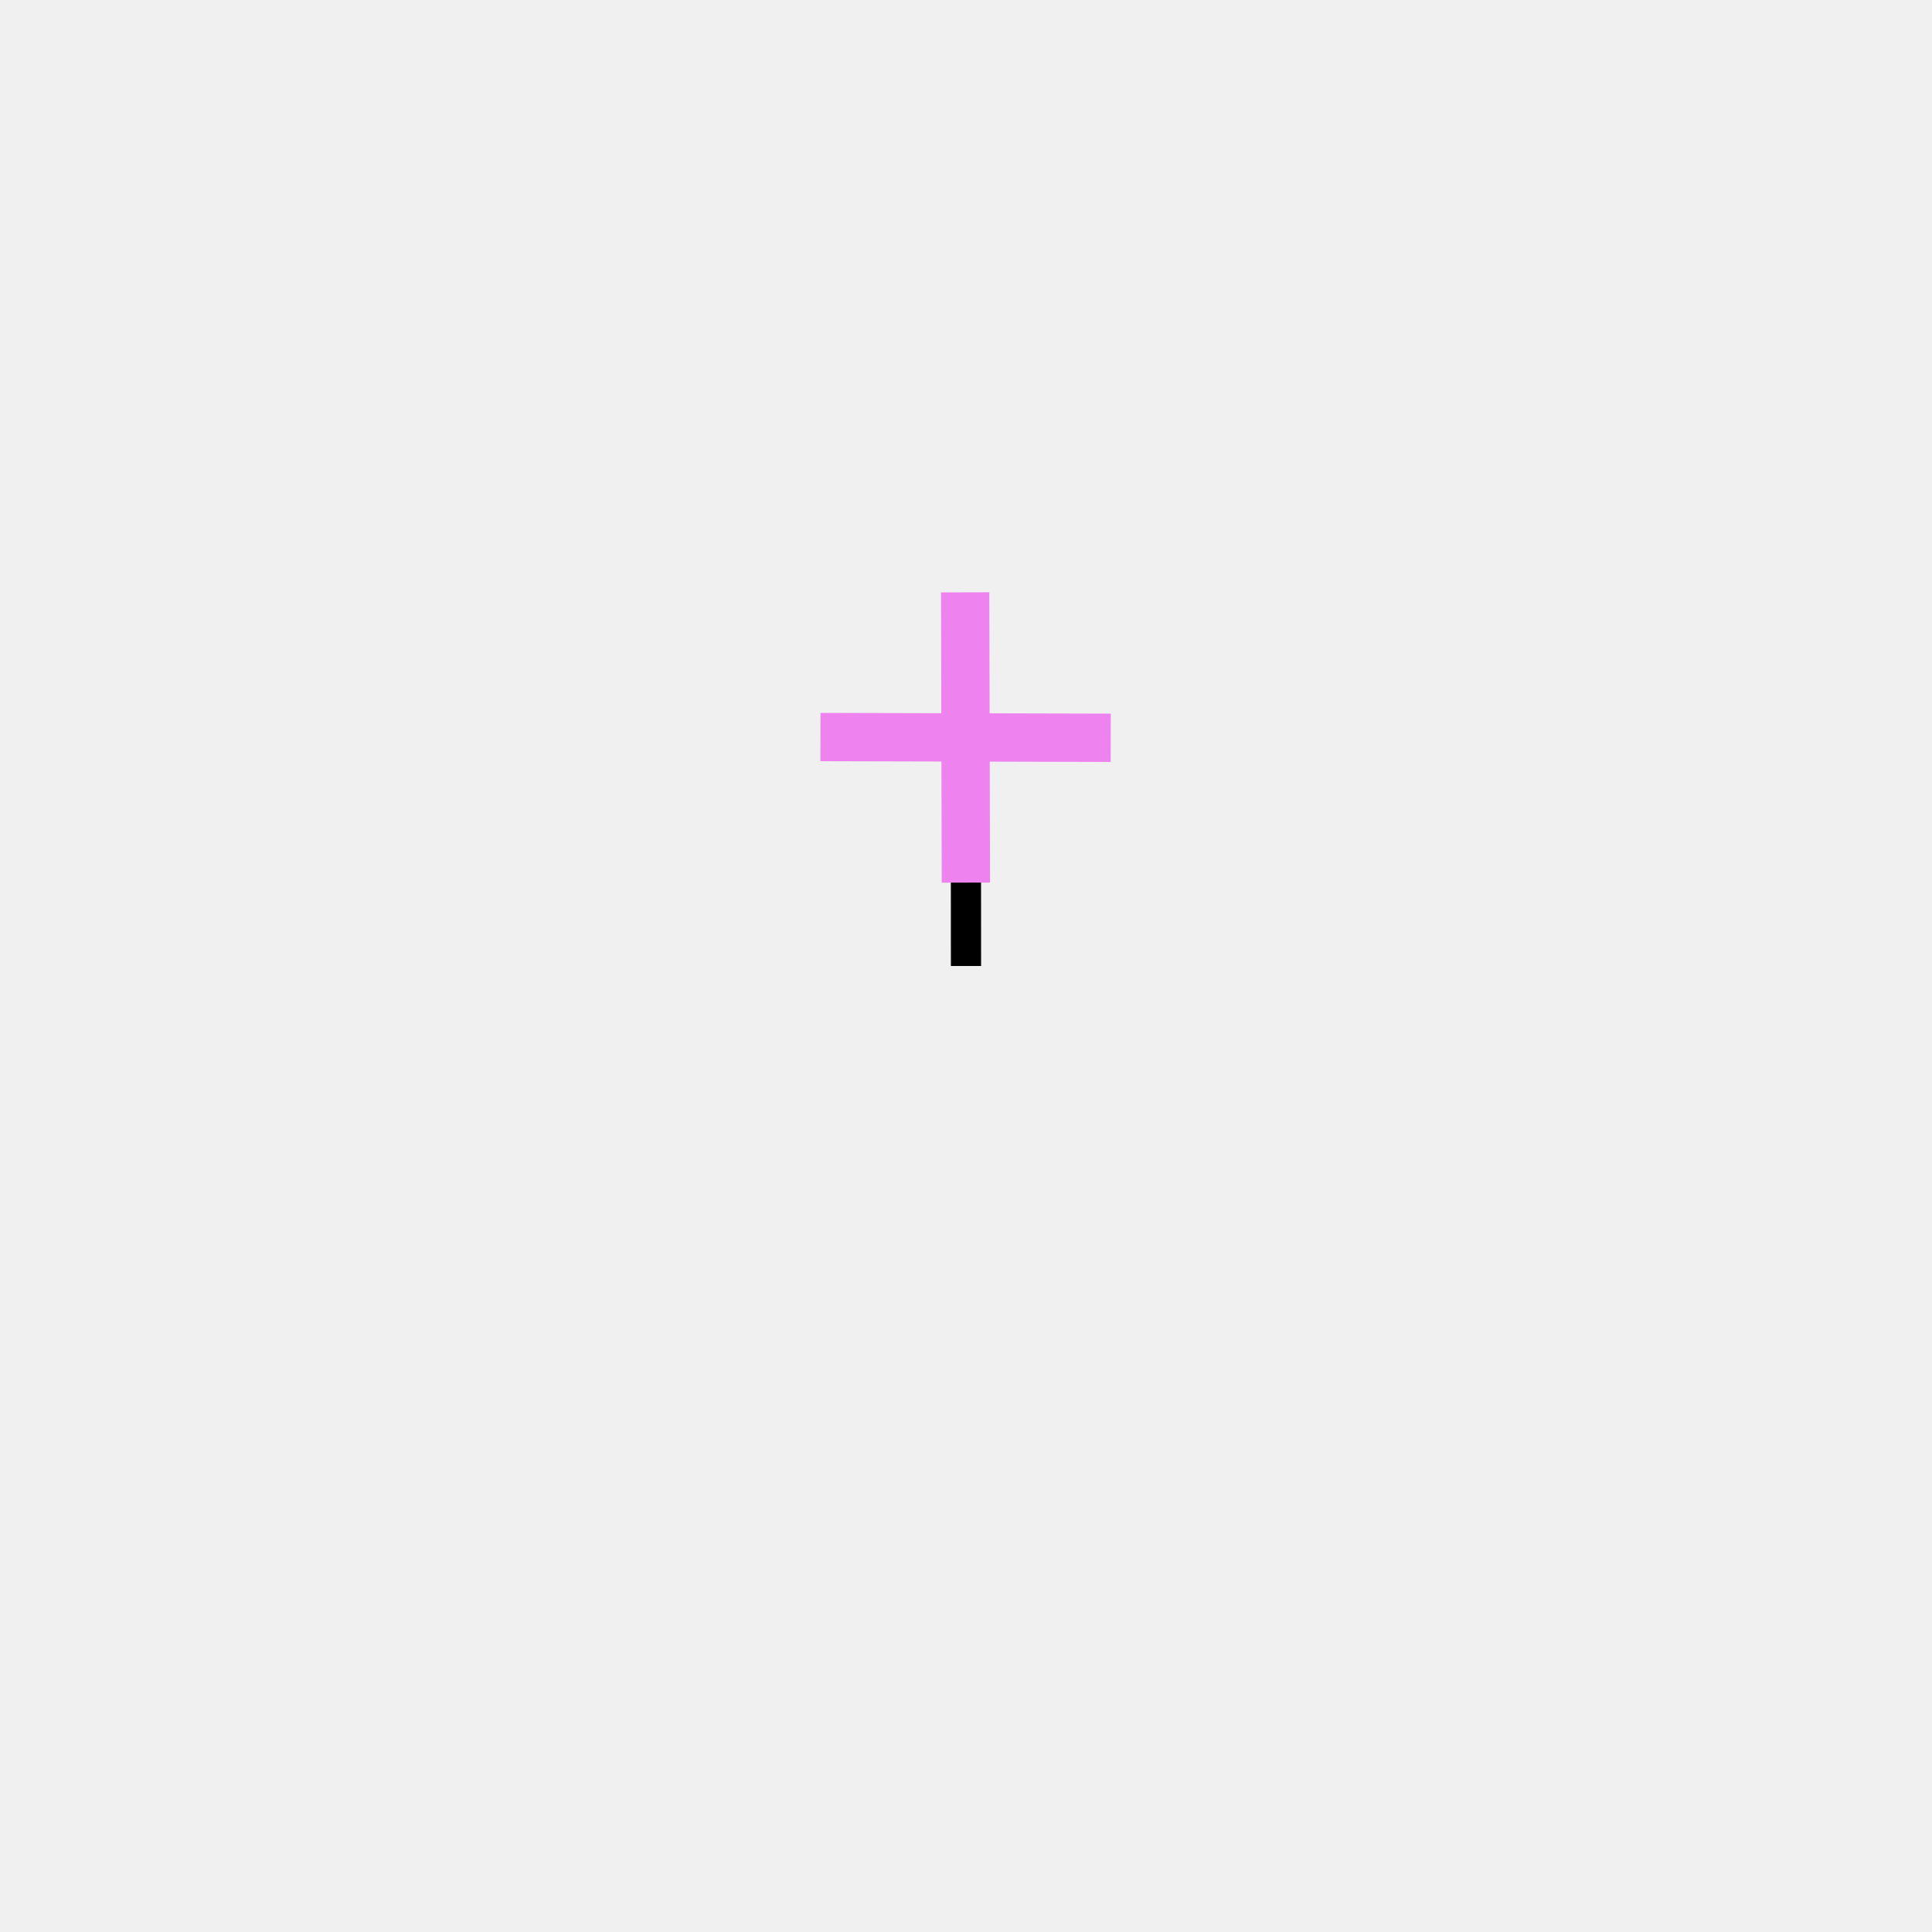
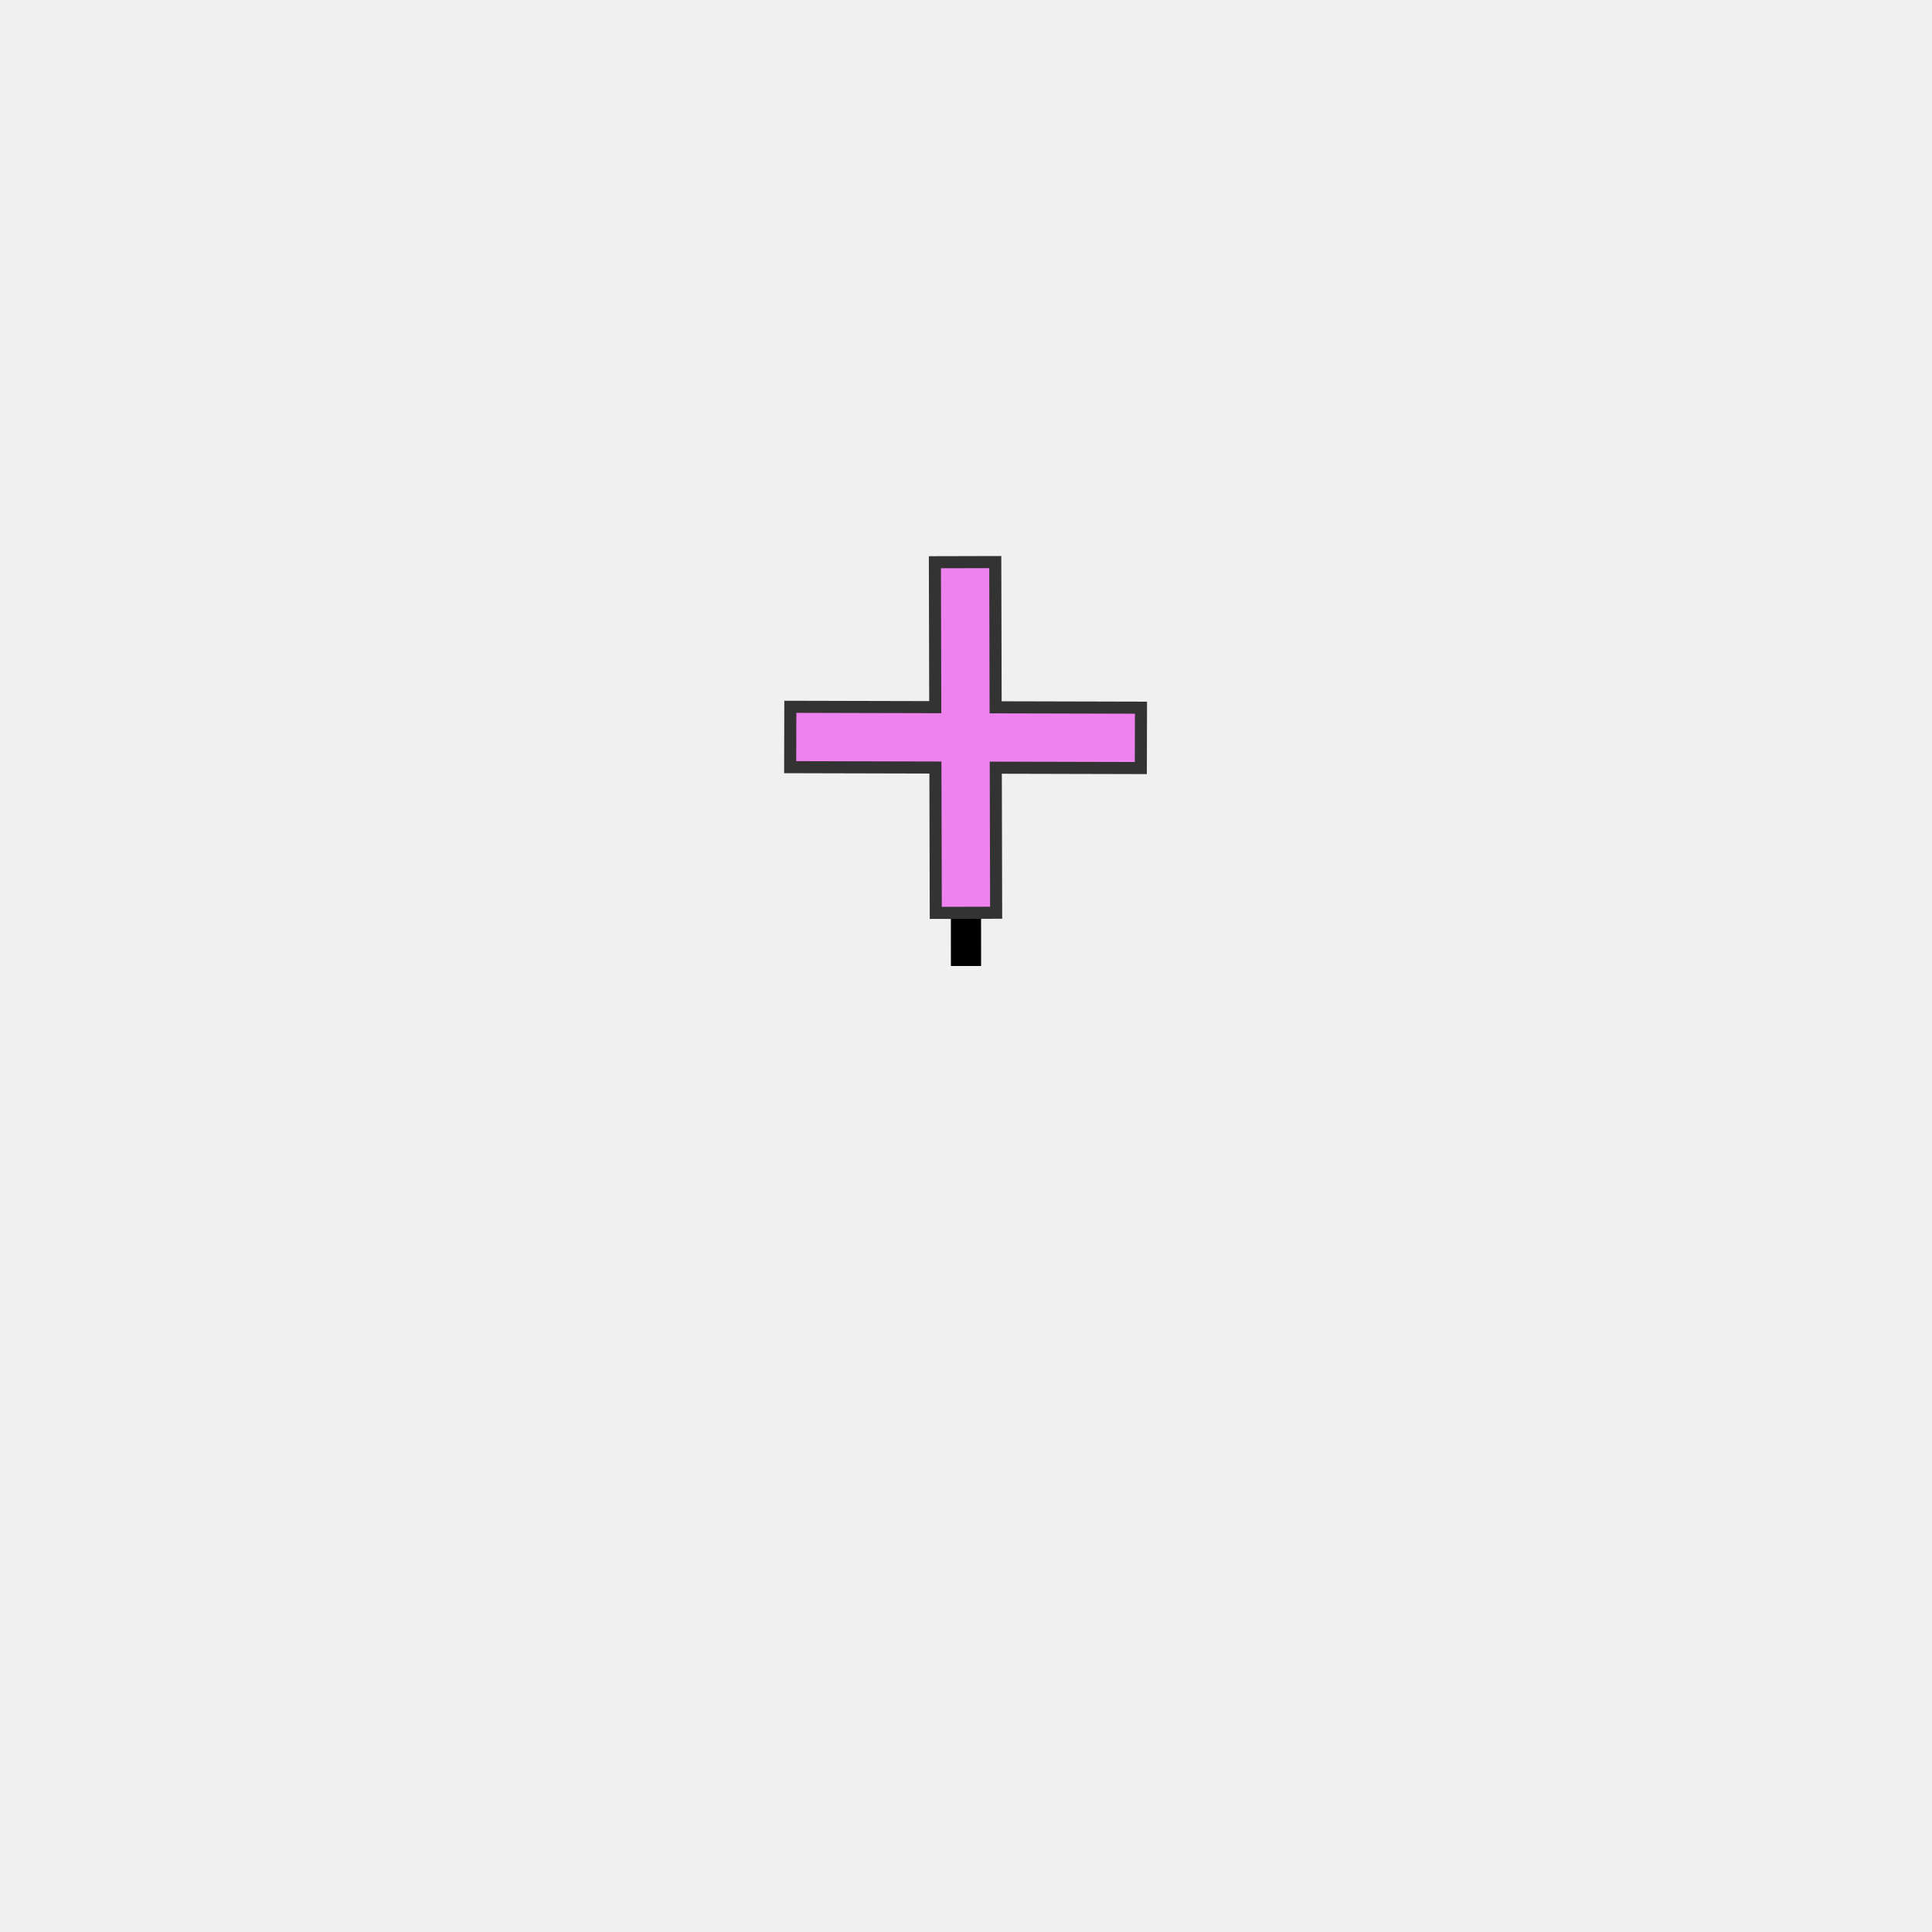
<svg xmlns="http://www.w3.org/2000/svg" version="1.0" width="32" height="32" id="svg2">
  <defs id="defs3302" />
  <style type="text/css" id="base">
      .outline {
        fill: none;
-         stroke: black;
-         stroke-width: 0.3;
+         stroke: red;
+         stroke-width: 0.8;
      }
      .inline {
        fill: none;
        stroke: none;
        stroke-width: 0.8;
      }
      .fill {
        fill: grey;
        stroke: none;
        stroke-width: 0.3;
      }
      .baseline {
        fill: none;
        stroke: black;
        stroke-width: 0.5;
      }
      .basepoint {
        fill: white;
        stroke: black;
        stroke-width: 0.5;
      }
      COLORING{}
  </style>
  <path class="baseline" style="fill:none; stroke:black; stroke-width:0.5;" d="M 15.999,14.567 16,16" id="path241" />
-   <path class="outline uniform" style="fill:none; stroke:violet; stroke-width:0.8;" d="m 15.986,9.811 0.012,4.808" id="path351" />
-   <path class="outline uniform" style="fill:none; stroke:violet; stroke-width:0.8;" d="m 13.589,12.208 4.808,0.012" id="path353" />
+   <path style="fill:none;fill-rule:evenodd;stroke:#333333;stroke-width:1.2px;stroke-linecap:square;stroke-linejoin:miter;stroke-opacity:1" stroke-linecap="square" d="m 15.986,9.811 0.012,4.808" id="path1064" />
+   <path style="fill:none;fill-rule:evenodd;stroke:#333333;stroke-width:1.2px;stroke-linecap:square;stroke-linejoin:miter;stroke-opacity:1" stroke-linecap="square" d="m 13.589,12.208 4.808,0.012" id="path1066" />
+   <path class="outline uniform" style="fill:none; stroke:violet; stroke-width:0.8;" stroke-linecap="square" d="m 15.986,9.811 0.012,4.808" id="path351" />
+   <path class="outline uniform" style="fill:none; stroke:violet; stroke-width:0.8;" stroke-linecap="square" d="m 13.589,12.208 4.808,0.012" id="path353" />
</svg>
